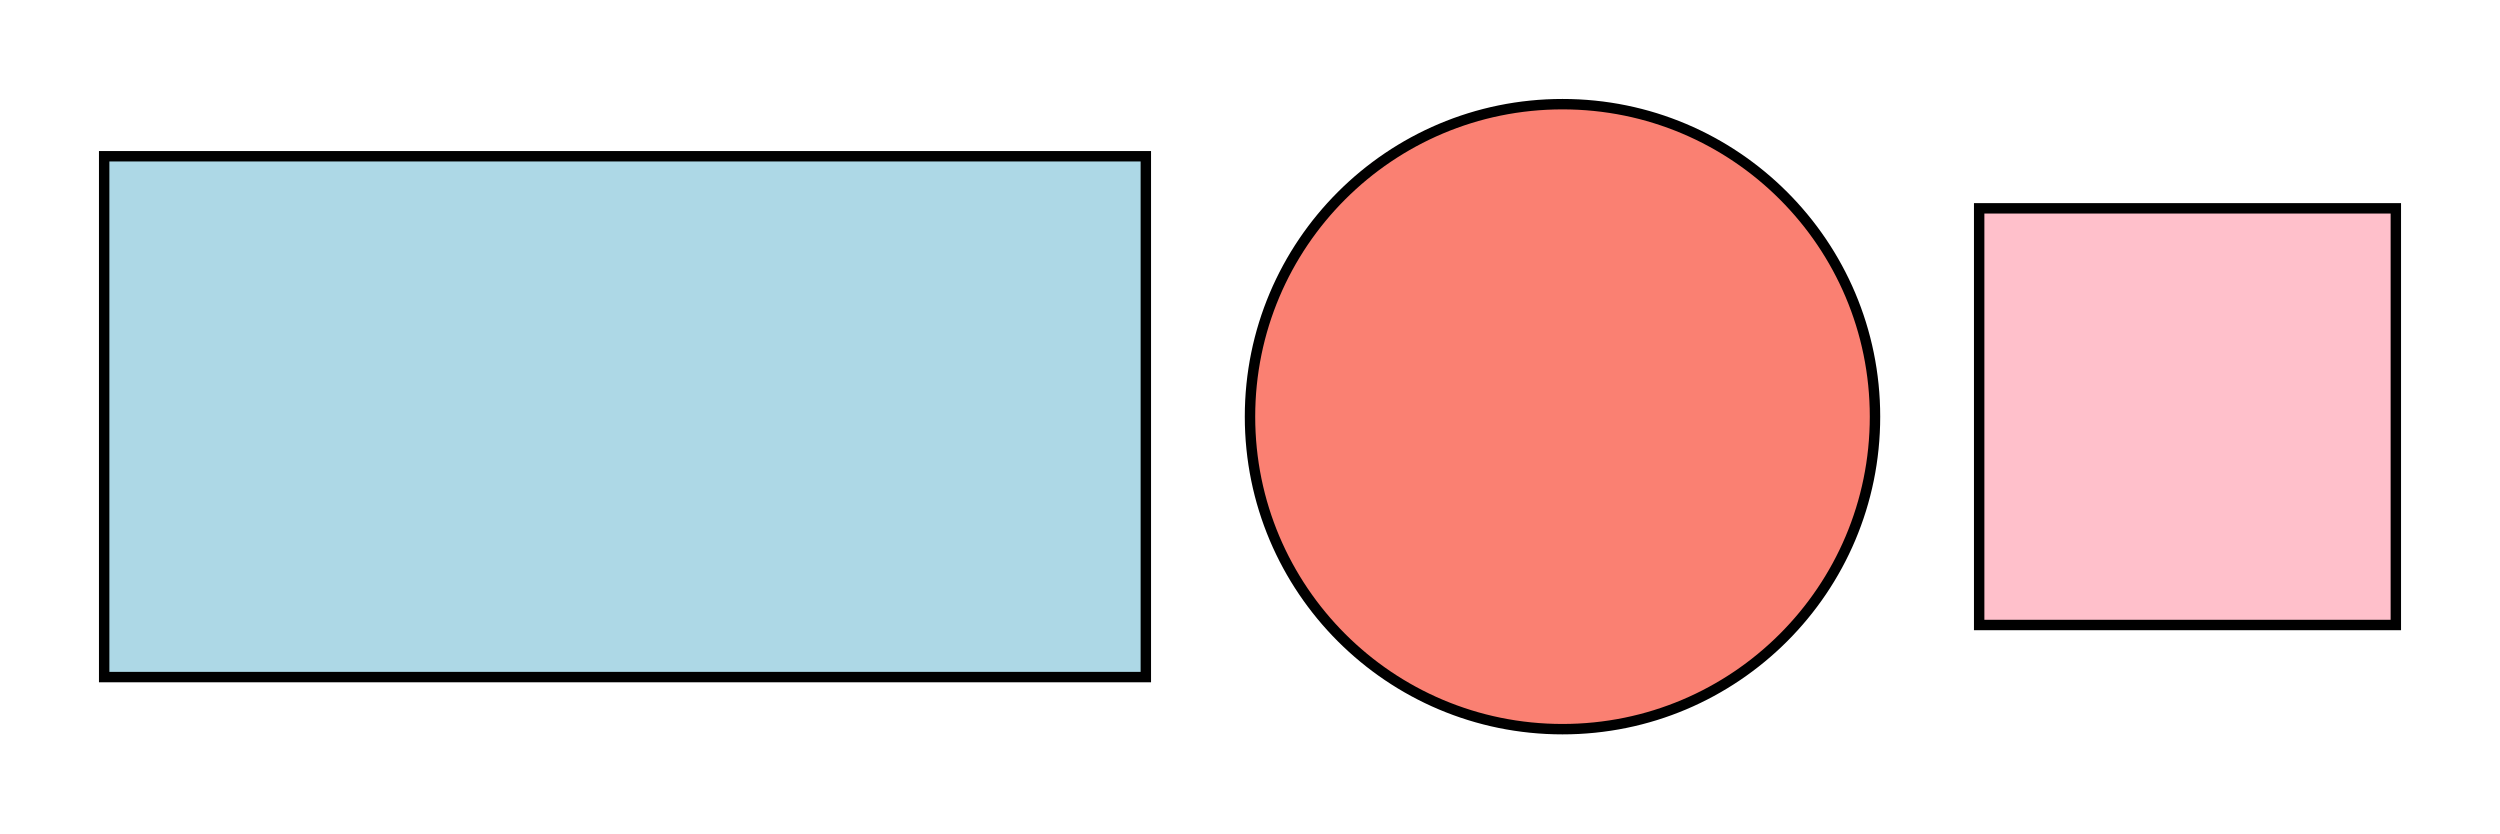
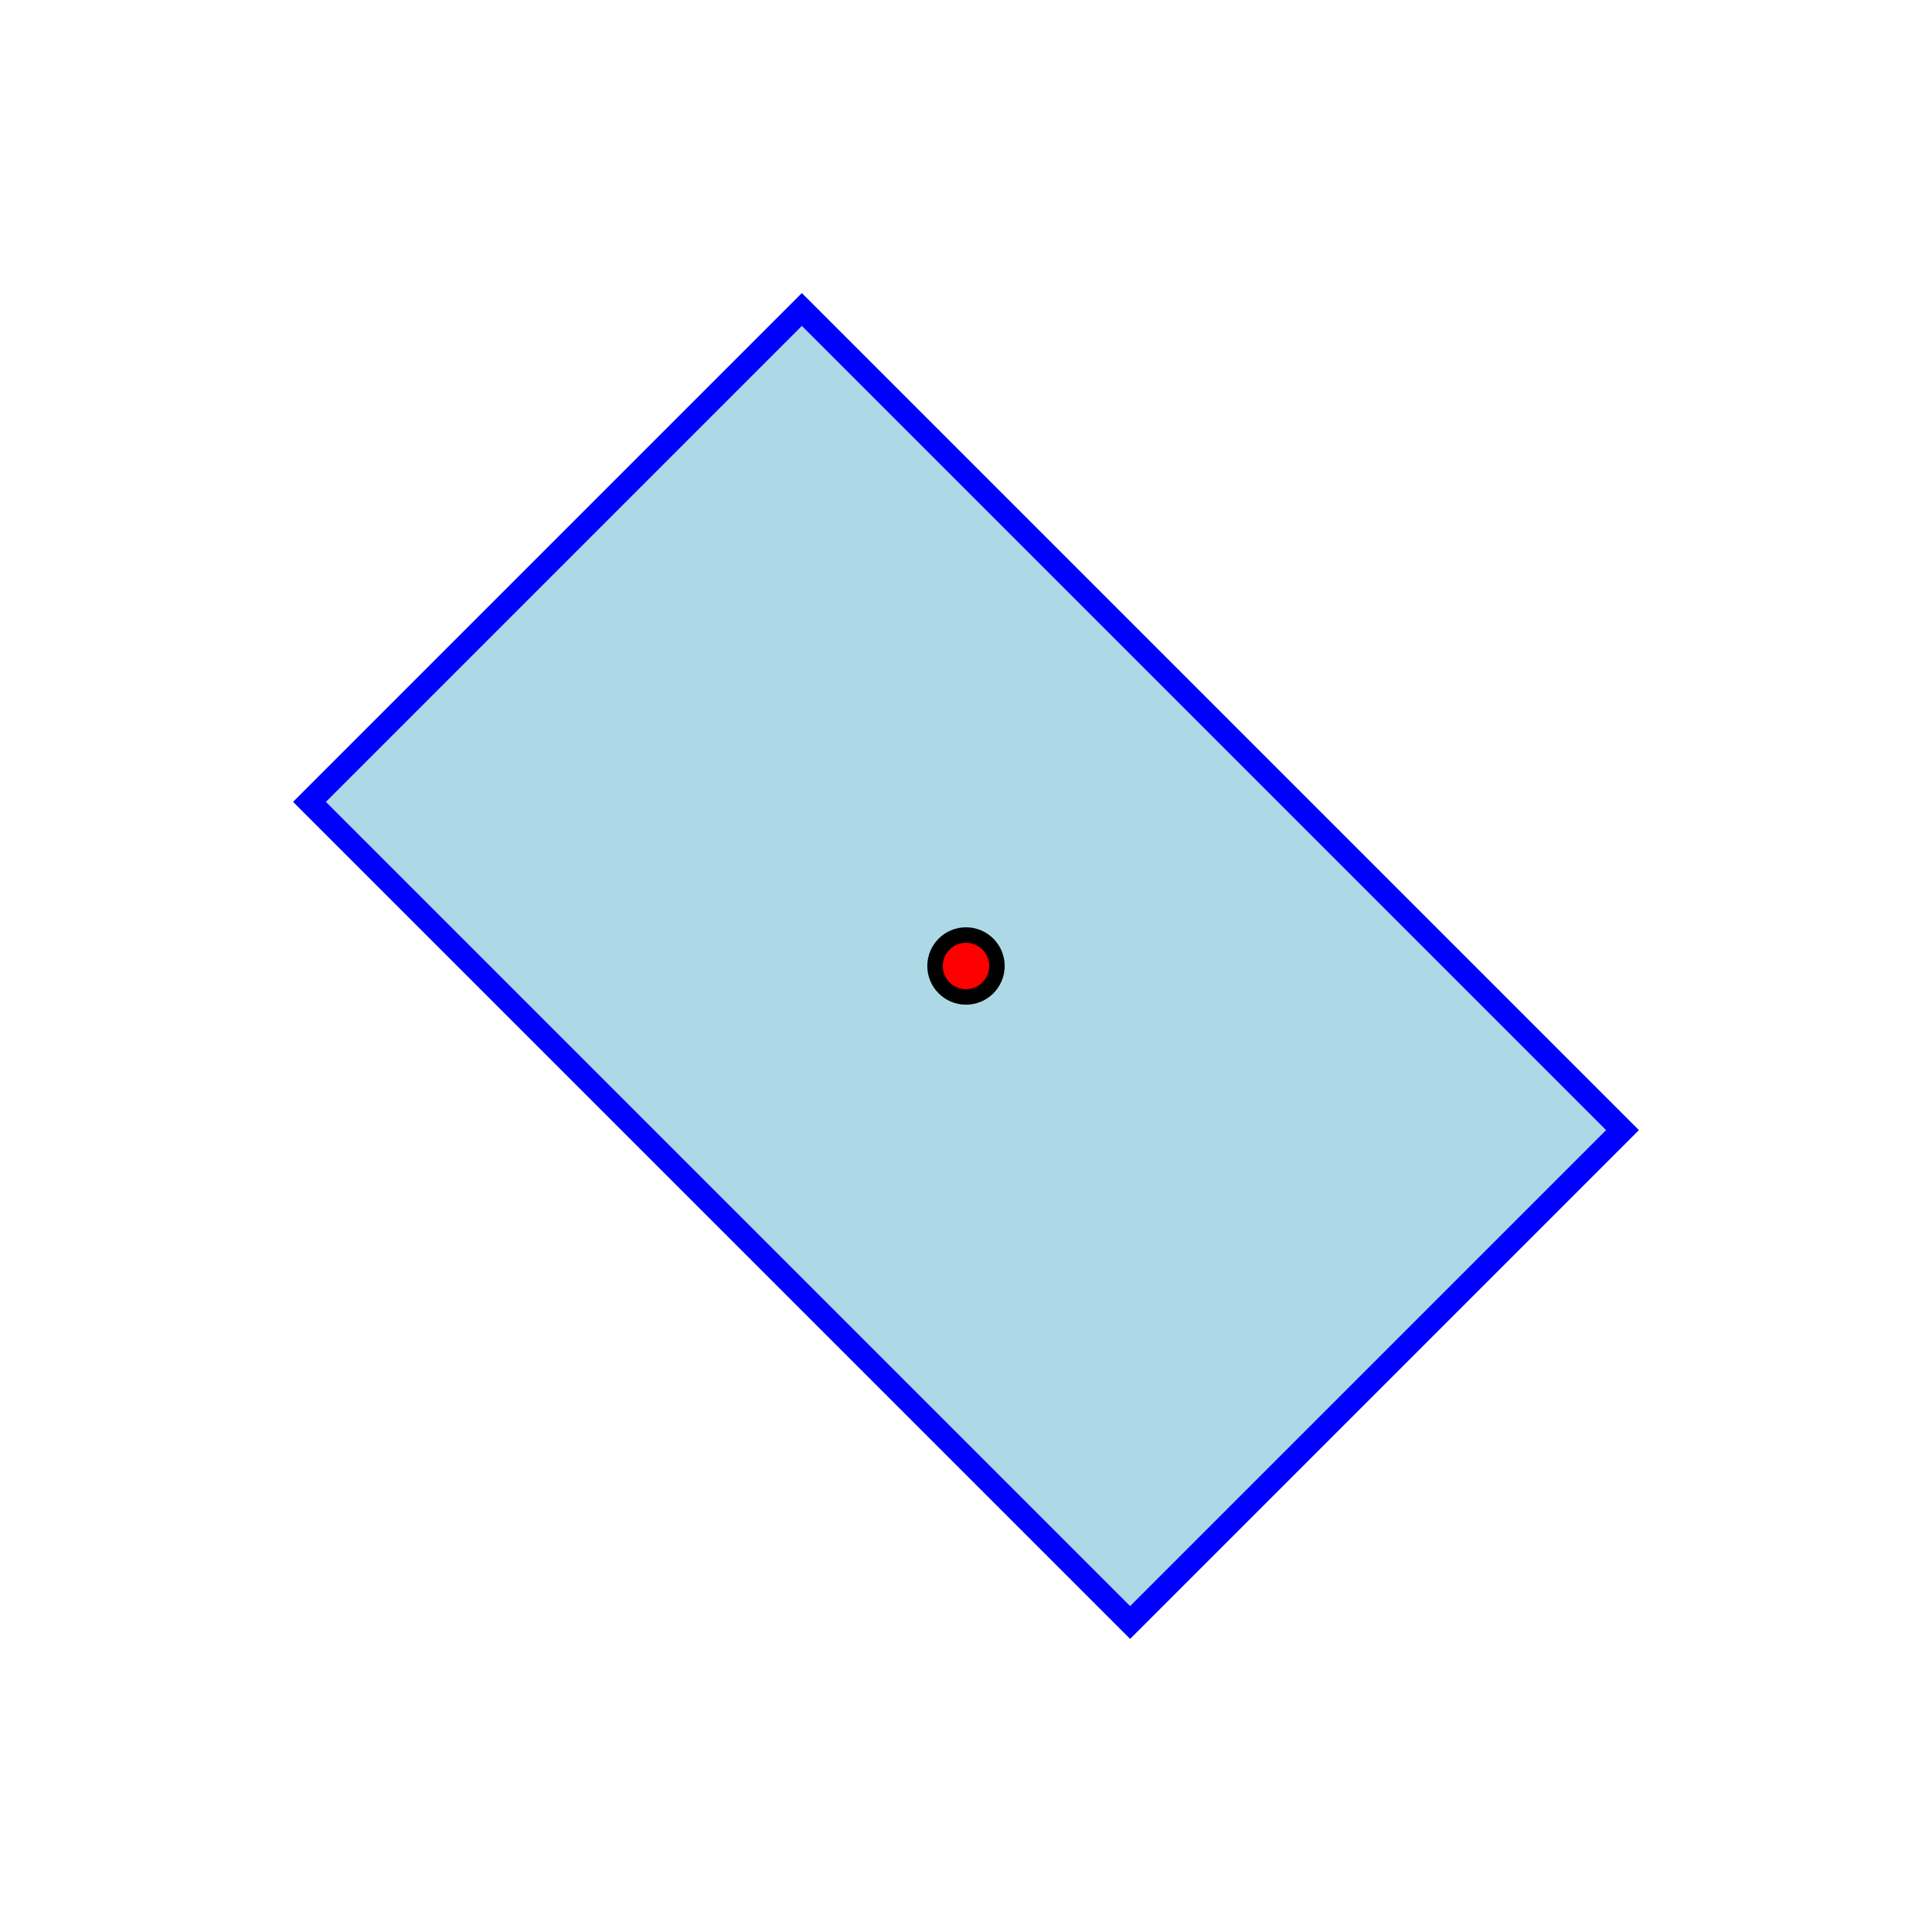
- <svg xmlns="http://www.w3.org/2000/svg" width="240.0" height="80.0" viewBox="-10.0 -40.0 240.0 80.0">
+ <svg xmlns="http://www.w3.org/2000/svg" width="124.853" height="124.853" viewBox="-12.426 -12.426 124.853 124.853">
  <defs>
    <marker id="arrow" viewBox="-10 -4 10 8" refX="0" refY="0" orient="auto" markerWidth="10" markerHeight="8">
-       <path d="M -10 -4 L 0 0 L -10 4 Z" fill="black" stroke="none" stroke-width="1" />
+       <path d="M -10 -4 L 0 0 L -10 4 Z" fill="rgba(0,0,0,1.0)" stroke="rgba(0,0,0,0.0)" stroke-width="1.0" />
    </marker>
  </defs>
-   <g transform="translate(50.0 0.0) rotate(0.0) scale(1.0 1.0)">
-     <rect x="-50.0" y="-25.0" width="100" height="50" stroke="black" fill="lightblue" />
+   <g transform="translate(50.0 50.0) rotate(45.0) scale(1.5 1.5)">
+     <rect x="-25.0" y="-15.0" width="50" height="30" stroke="rgba(0,0,255,1.0)" fill="rgba(173,216,230,1.0)" />
  </g>
-   <g transform="translate(140.0 0.0) rotate(0.0) scale(1.0 1.0)">
-     <circle cx="0" cy="0" r="30" stroke="black" fill="salmon" />
-   </g>
-   <g transform="translate(200.0 0.0) rotate(0.0) scale(1.0 1.0)">
-     <rect x="-20.0" y="-20.0" width="40" height="40" stroke="black" fill="pink" />
+   <g transform="translate(50.0 50.0) rotate(0.0) scale(1.0 1.0)">
+     <circle cx="0" cy="0" r="2" stroke="rgba(0,0,0,1.0)" fill="rgba(255,0,0,1.0)" />
  </g>
</svg>
